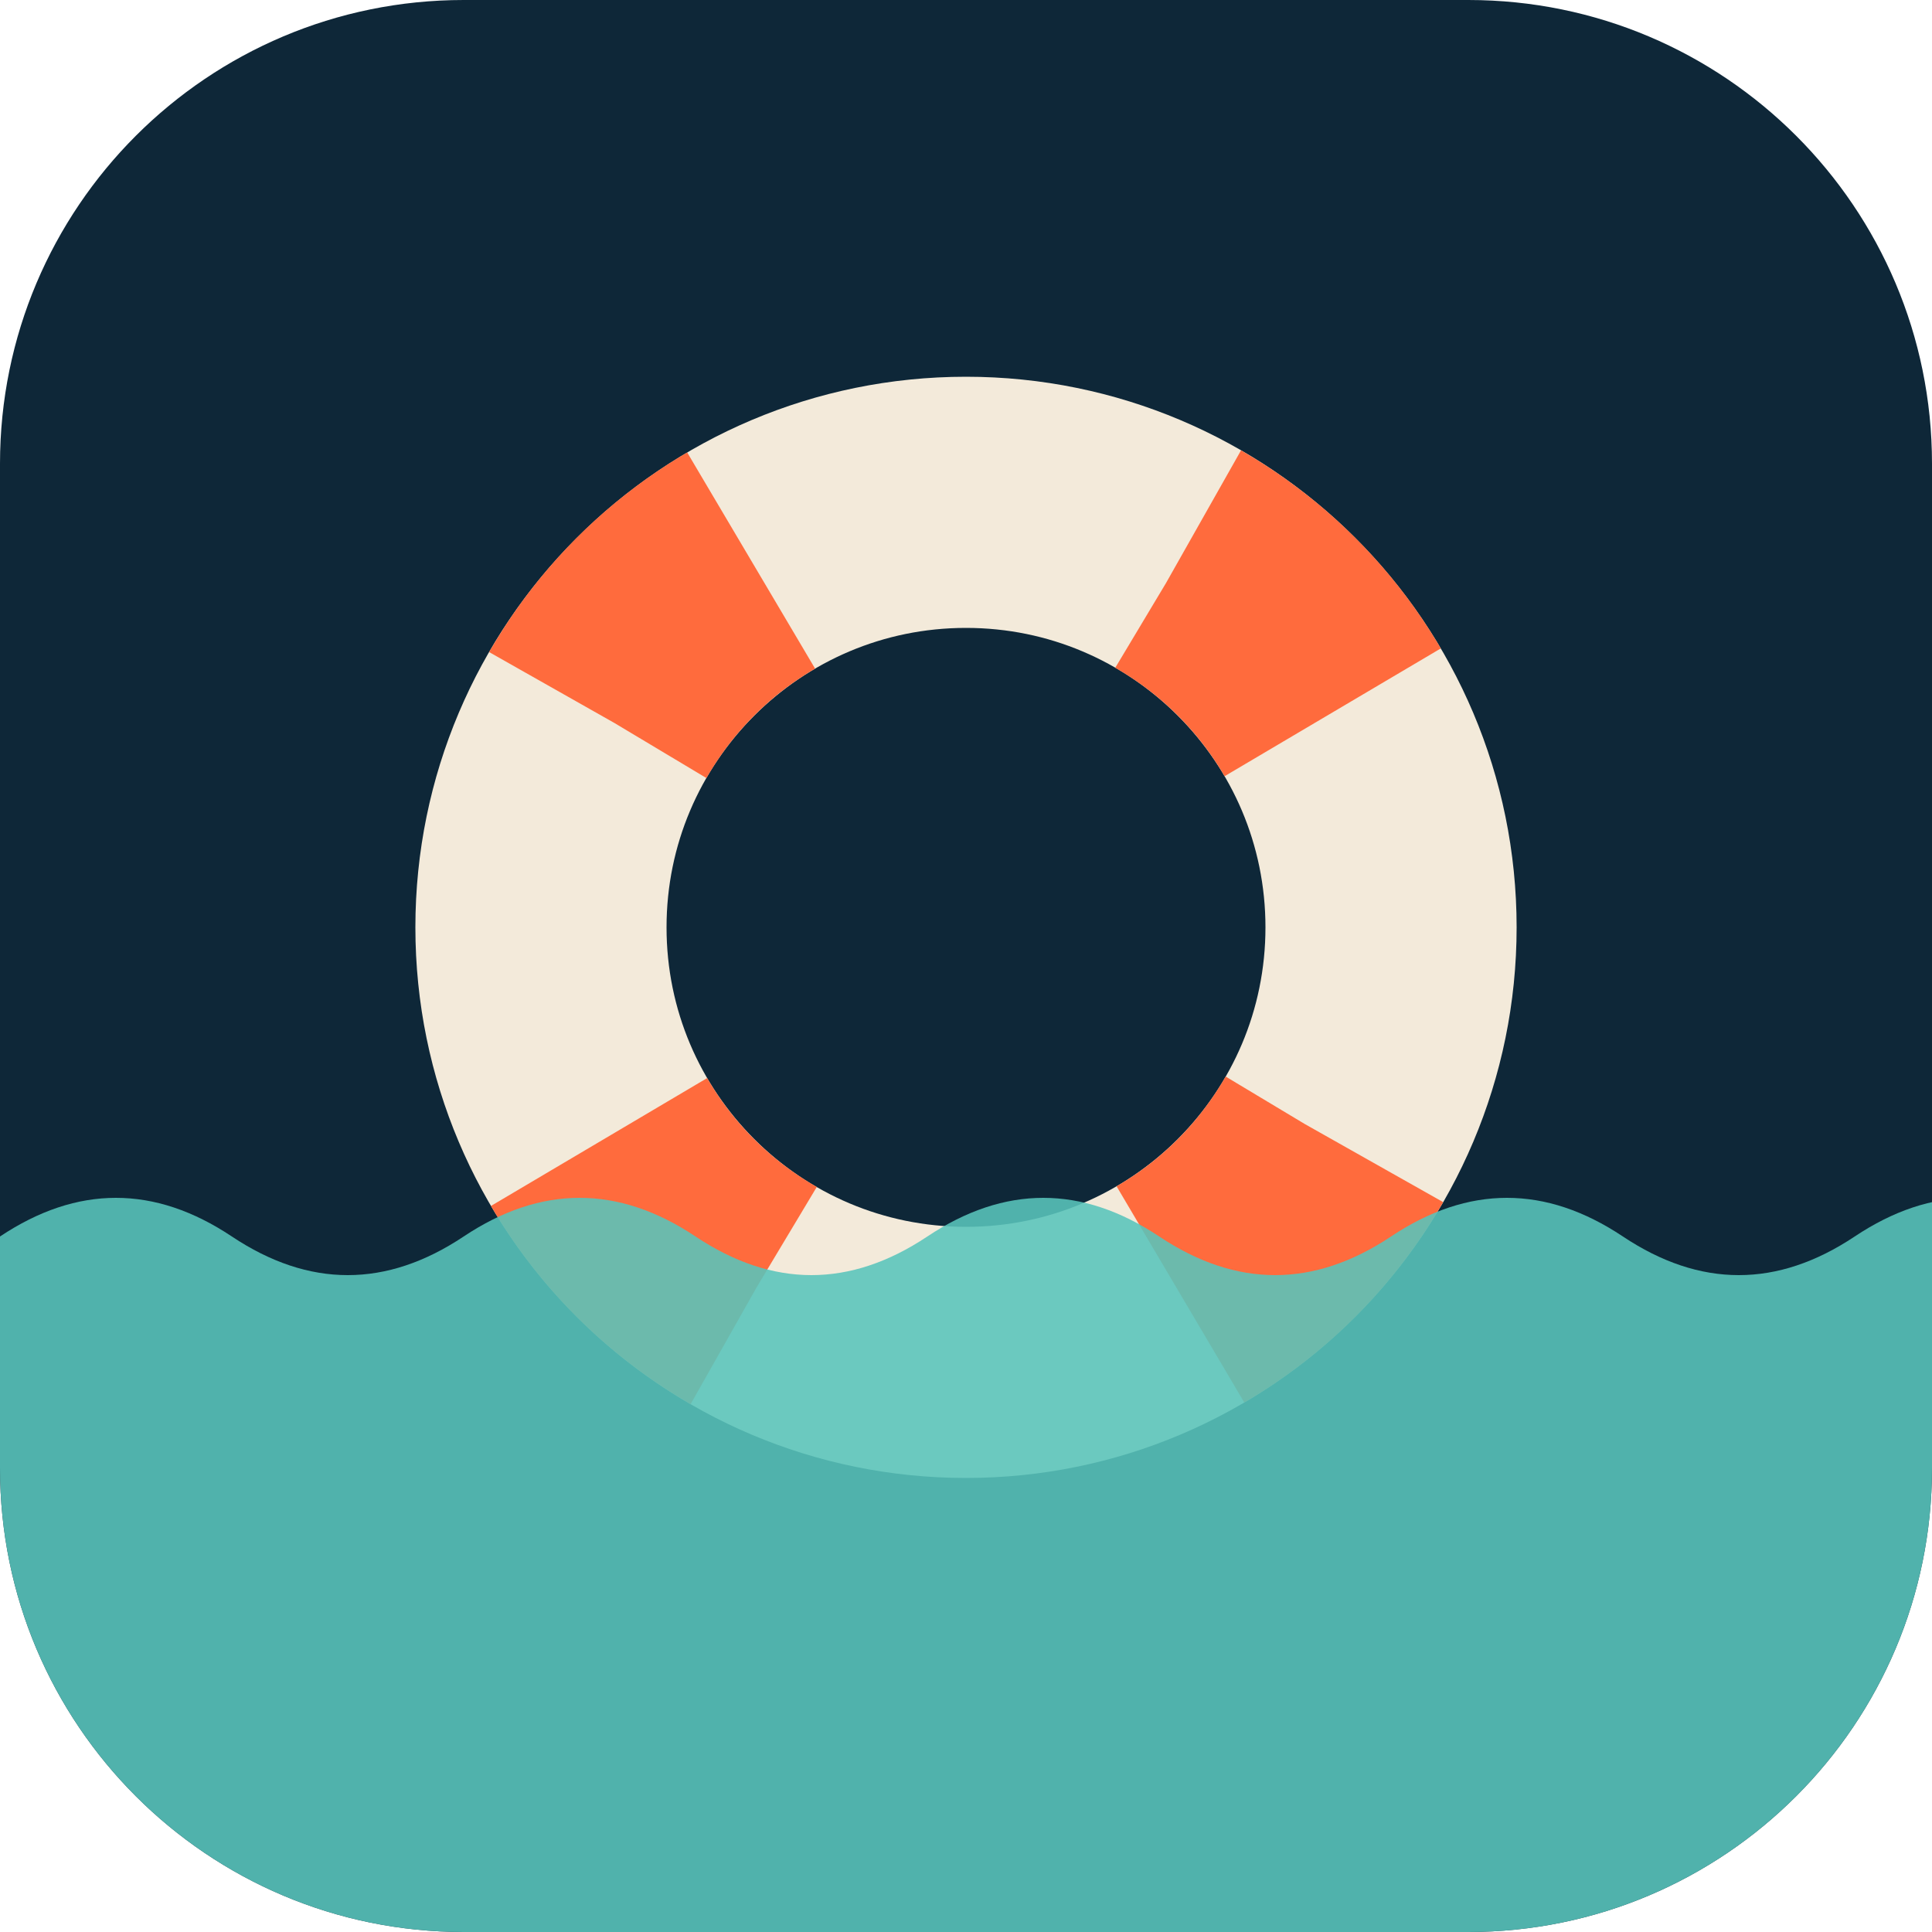
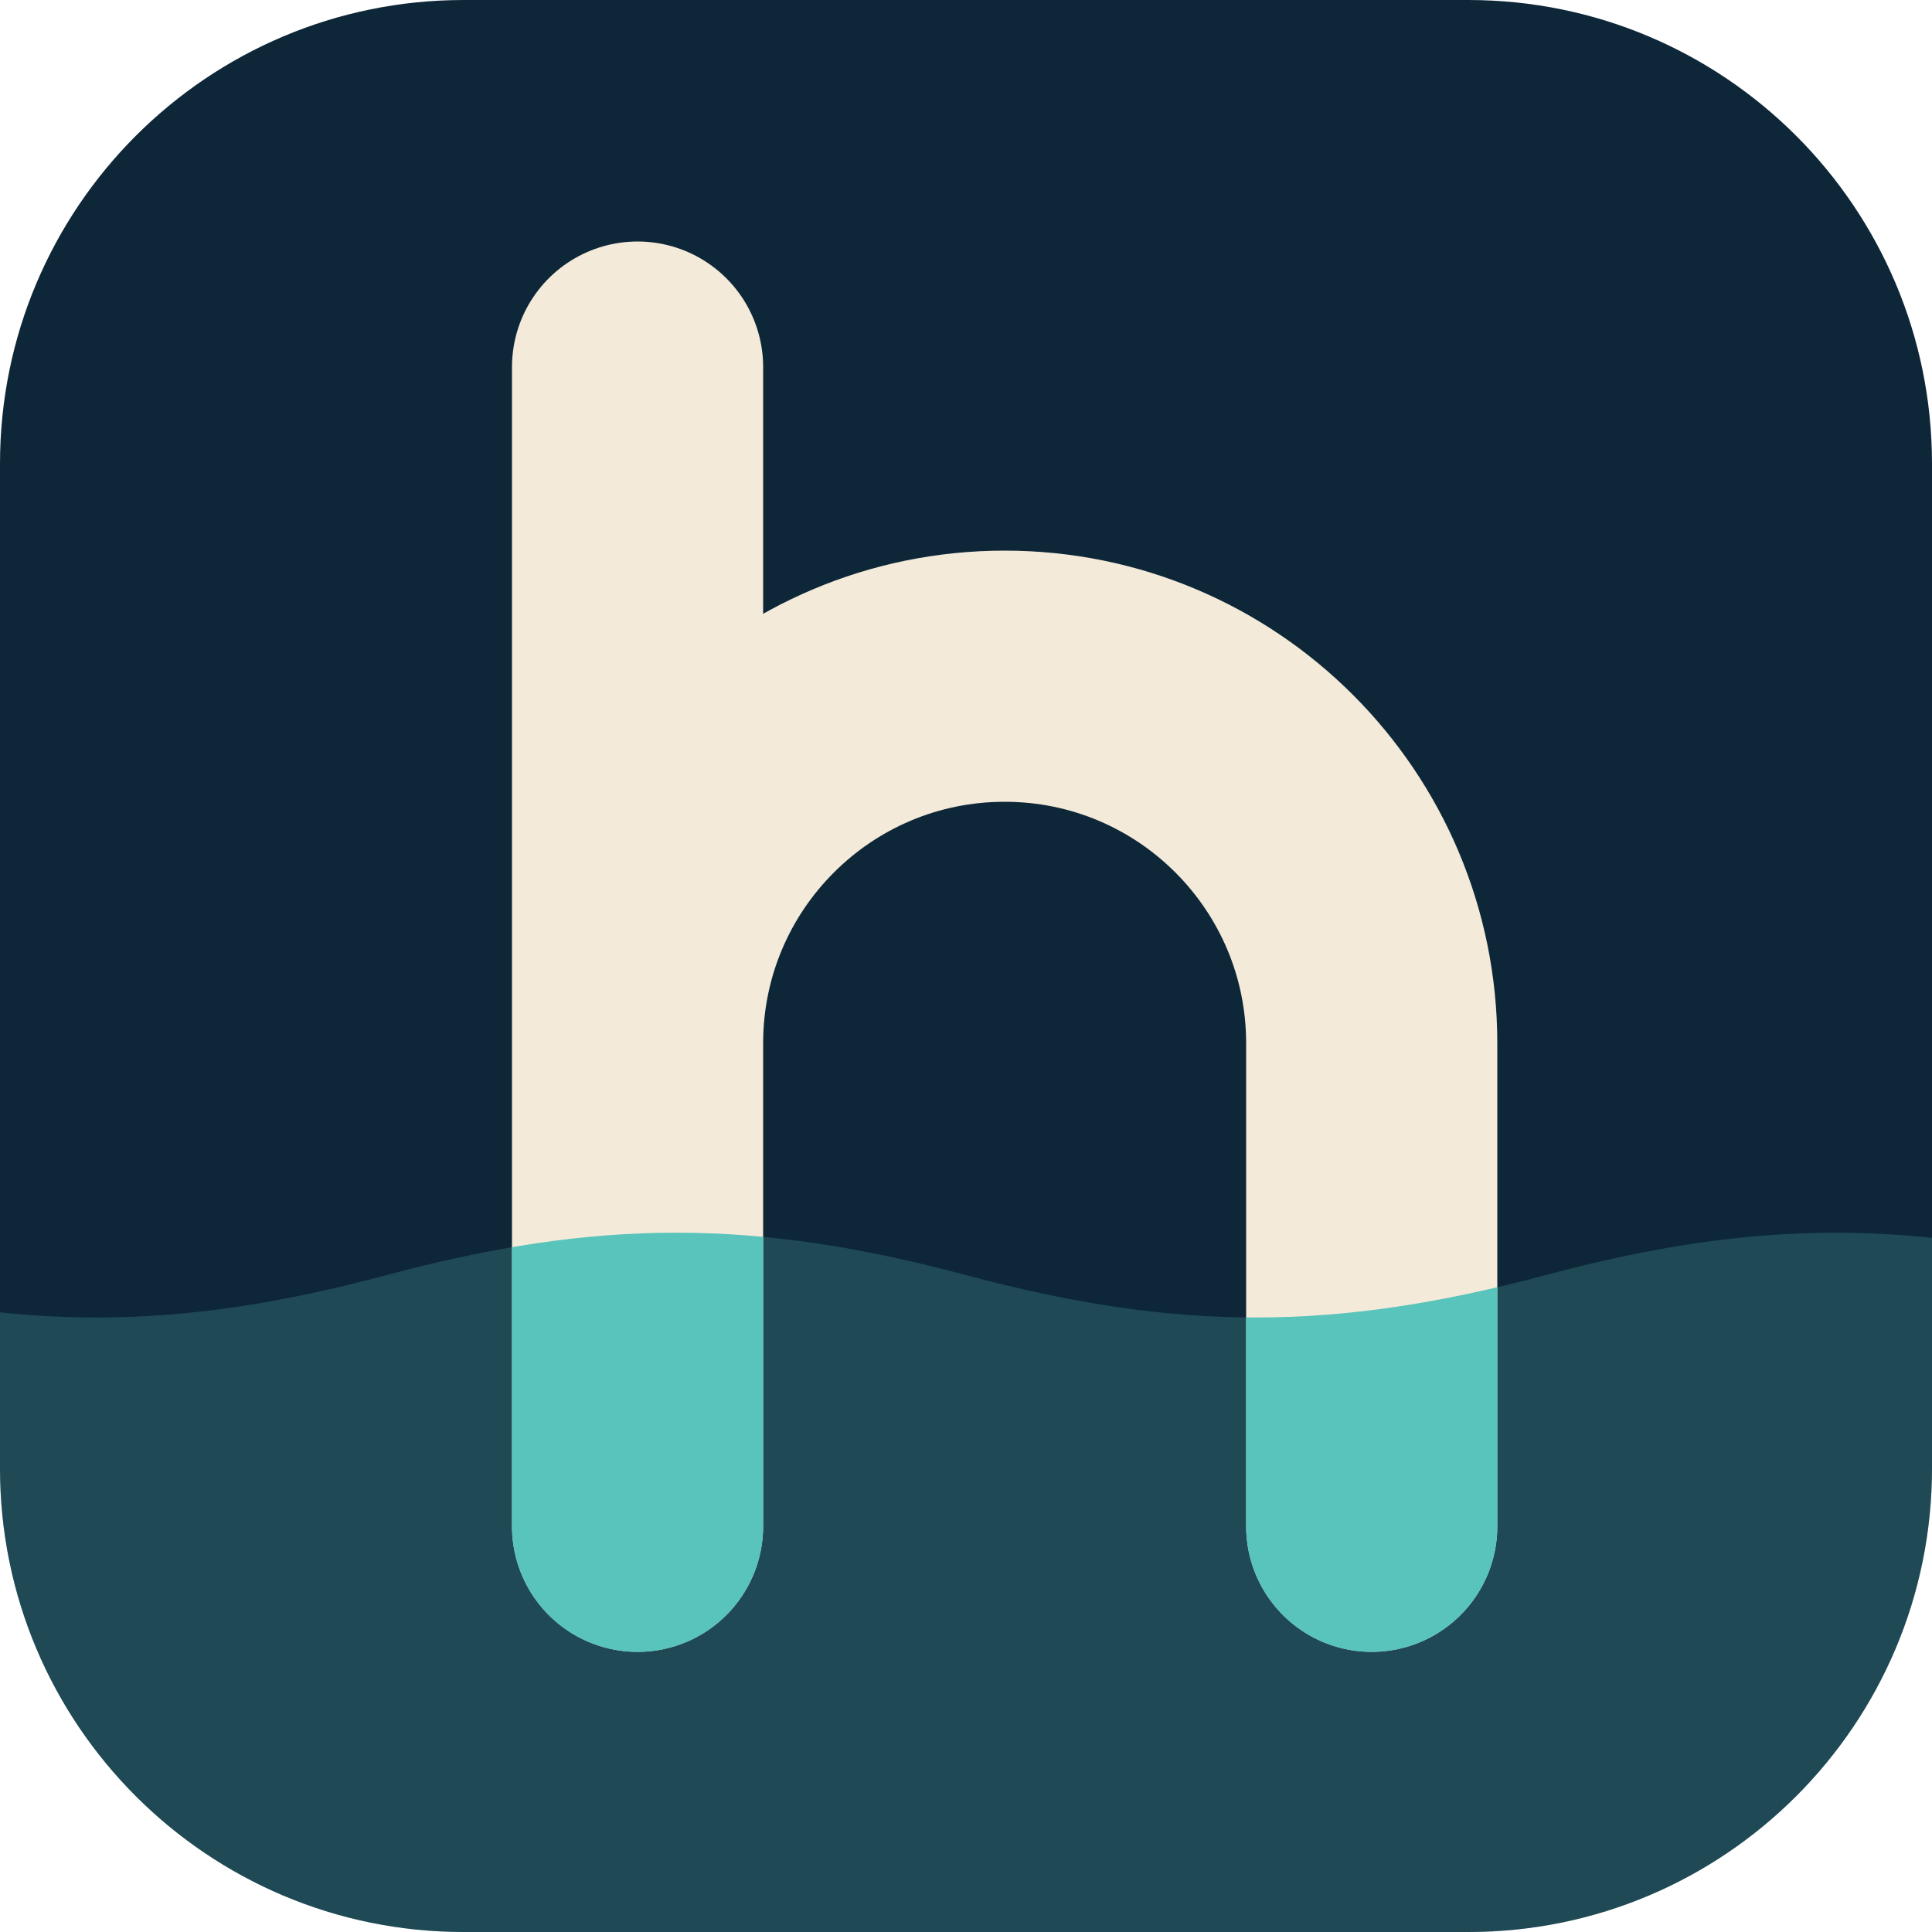
<svg xmlns="http://www.w3.org/2000/svg" viewBox="0 0 100 100">
  <defs>
    <clipPath id="t">
      <rect width="100" height="100" rx="24" />
    </clipPath>
+     <clipPath id="w">
+       <path d="M-40 66 C-29.07 63.074 -20.93 63.074 -10.00 66 C0.93 68.926 9.07 68.926 20.00 66 C30.93 63.074 39.07 63.074 50.00 66 C60.93 68.926 69.07 68.926 80.00 66 C90.93 63.074 99.07 63.074 110.00 66 C120.93 68.926 129.07 68.926 140.00 66 C150.93 63.074 159.07 63.074 170.00 66 V120 H-40 Z" />
+     </clipPath>
  </defs>
  <g clip-path="url(#t)">
    <rect width="100" height="100" fill="#0e2738" />
-     <circle cx="50" cy="48" r="22" fill="none" stroke="#f3eada" stroke-width="13" />
-     <circle cx="50" cy="48" r="22" fill="none" stroke="#ff6b3d" stroke-width="13" stroke-dasharray="11.33 23.22" transform="rotate(30.2 50 48)" />
-     <path d="M-24 64 q6 -4 12 0 t12 0 q6 -4 12 0 t12 0 q6 -4 12 0 t12 0 q6 -4 12 0 t12 0 q6 -4 12 0 t12 0 q6 -4 12 0 t12 0 q6 -4 12 0 t12 0 V120 H-24 Z" fill="#58c4bb" opacity=".88" />
+     <path d="M33 19V79M33 54A19 19 0 0 1 71 54V79" fill="none" stroke="#f3eada" stroke-width="13" stroke-linecap="round" />
+     <g clip-path="url(#w)">
+       <rect width="100" height="100" fill="#58c4bb" opacity=".22" />
+       <path d="M33 19V79M33 54A19 19 0 0 1 71 54V79" fill="none" stroke="#58c4bb" stroke-width="13" stroke-linecap="round" />
+     </g>
  </g>
</svg>
